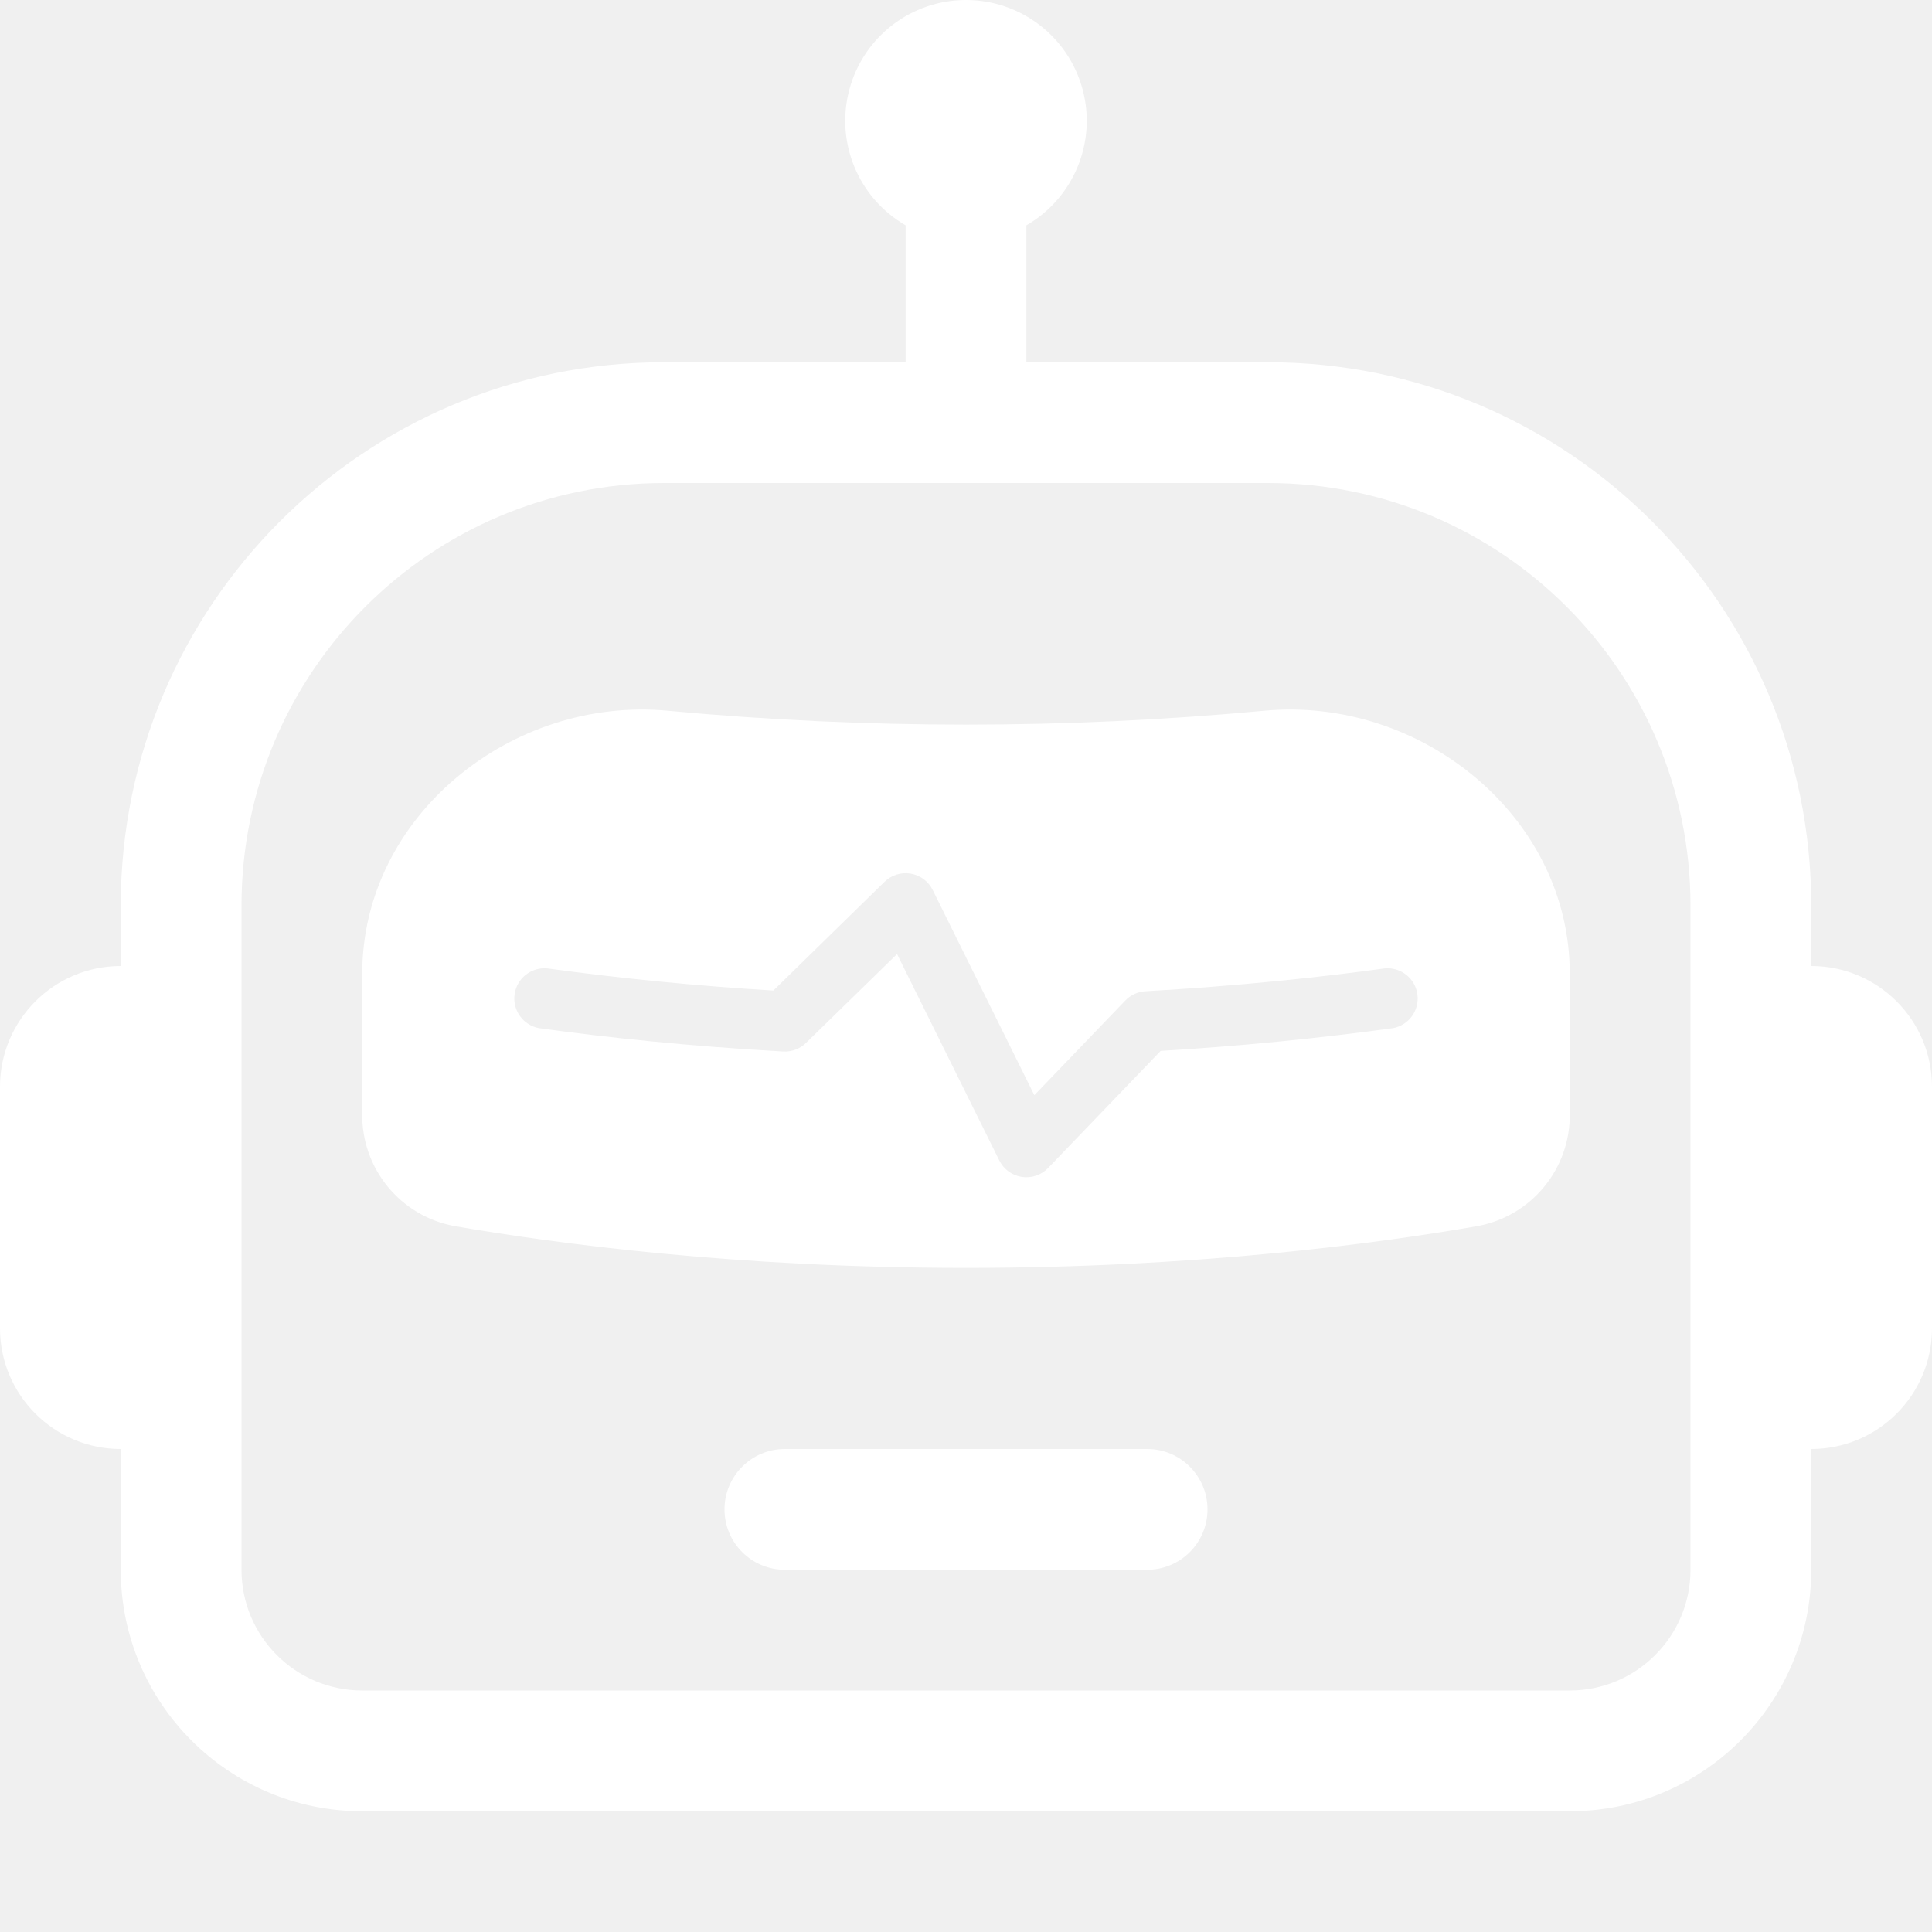
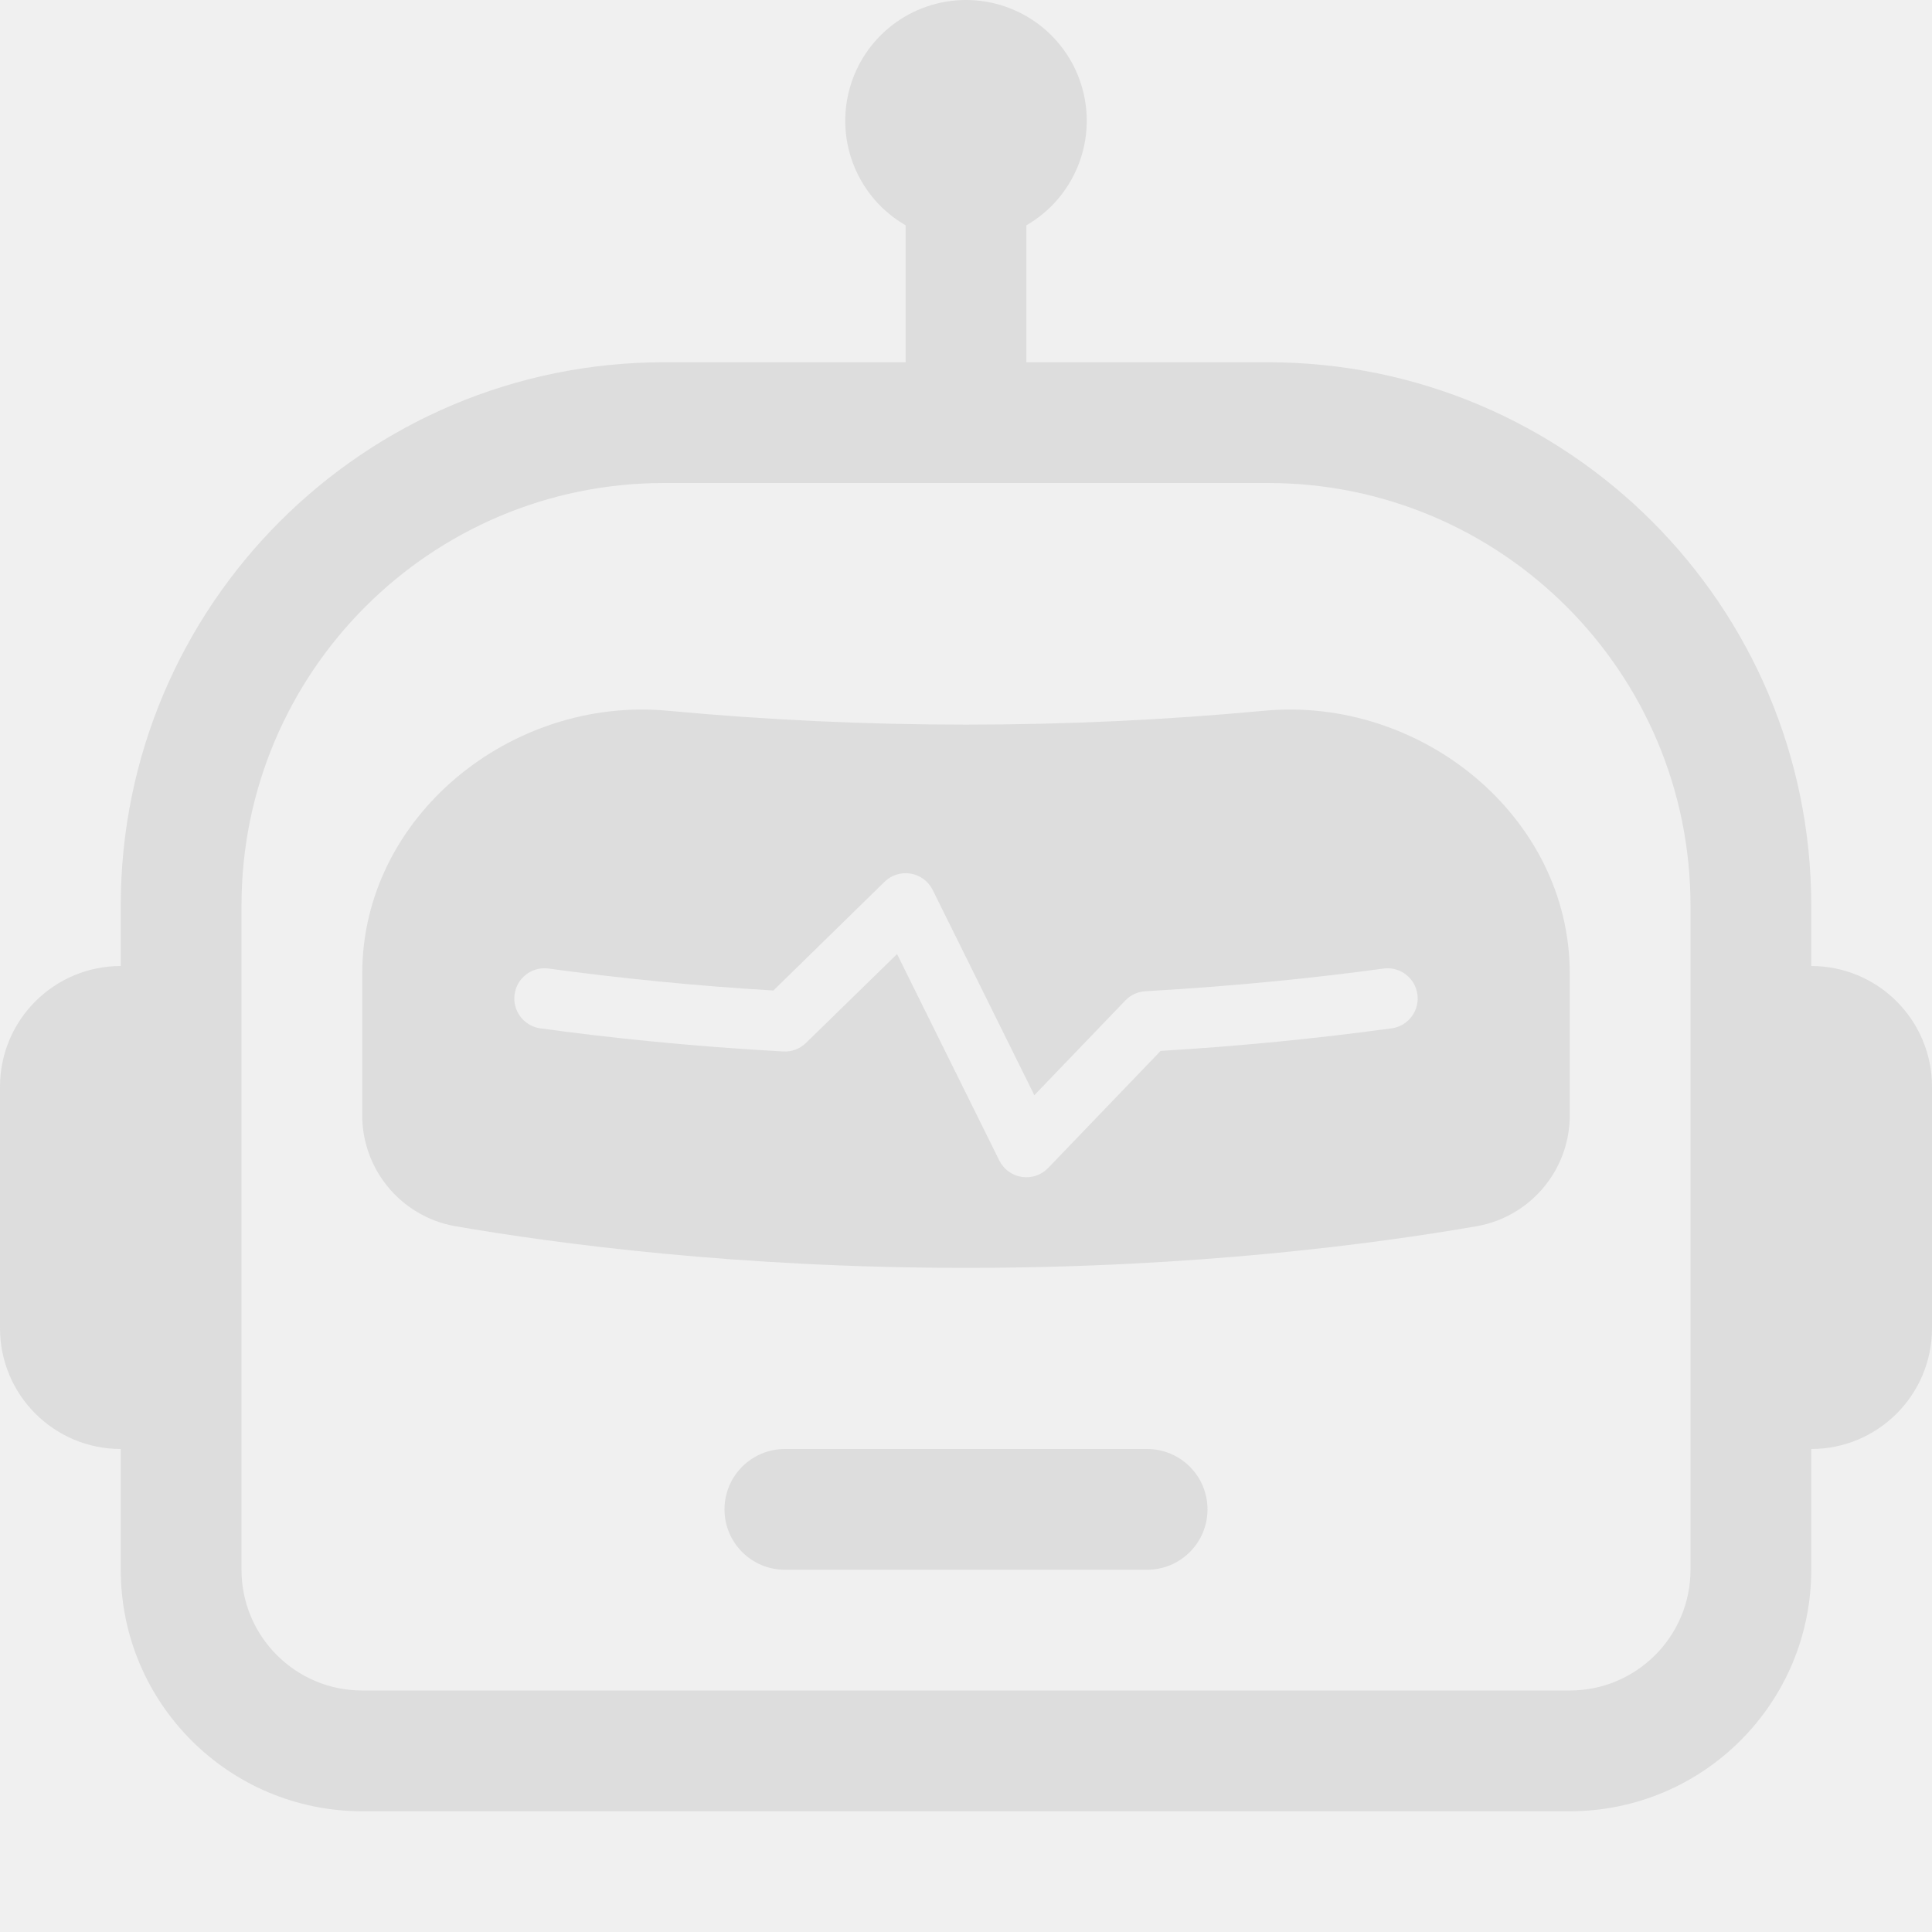
- <svg xmlns="http://www.w3.org/2000/svg" width="16" height="16" fill="#fff" class="bi bi-robot" viewBox="0 0 16 16">
+ <svg xmlns="http://www.w3.org/2000/svg" width="16" height="16" fill="#ddd" style="background-color:#10a37f" class="bi bi-robot" viewBox="0 0 16 16">
  <path d="M6 12.5a.5.5 0 0 1 .5-.5h3a.5.5 0 0 1 0 1h-3a.5.5 0 0 1-.5-.5ZM3 8.062C3 6.76 4.235 5.765 5.53 5.886a26.58 26.58 0 0 0 4.94 0C11.765 5.765 13 6.76 13 8.062v1.157a.933.933 0 0 1-.765.935c-.845.147-2.34.346-4.235.346-1.895 0-3.39-.2-4.235-.346A.933.933 0 0 1 3 9.219V8.062Zm4.542-.827a.25.25 0 0 0-.217.068l-.92.9a24.767 24.767 0 0 1-1.871-.183.25.25 0 0 0-.068.495c.55.076 1.232.149 2.02.193a.25.25 0 0 0 .189-.071l.754-.736.847 1.71a.25.25 0 0 0 .404.062l.932-.97a25.286 25.286 0 0 0 1.922-.188.25.25 0 0 0-.068-.495c-.538.074-1.207.145-1.98.189a.25.25 0 0 0-.166.076l-.754.785-.842-1.7a.25.25 0 0 0-.182-.135Z" />
  <path d="M8.5 1.866a1 1 0 1 0-1 0V3h-2A4.5 4.5 0 0 0 1 7.5V8a1 1 0 0 0-1 1v2a1 1 0 0 0 1 1v1a2 2 0 0 0 2 2h10a2 2 0 0 0 2-2v-1a1 1 0 0 0 1-1V9a1 1 0 0 0-1-1v-.5A4.5 4.5 0 0 0 10.5 3h-2V1.866ZM14 7.5V13a1 1 0 0 1-1 1H3a1 1 0 0 1-1-1V7.5A3.5 3.5 0 0 1 5.5 4h5A3.5 3.5 0 0 1 14 7.5Z" />
</svg>
